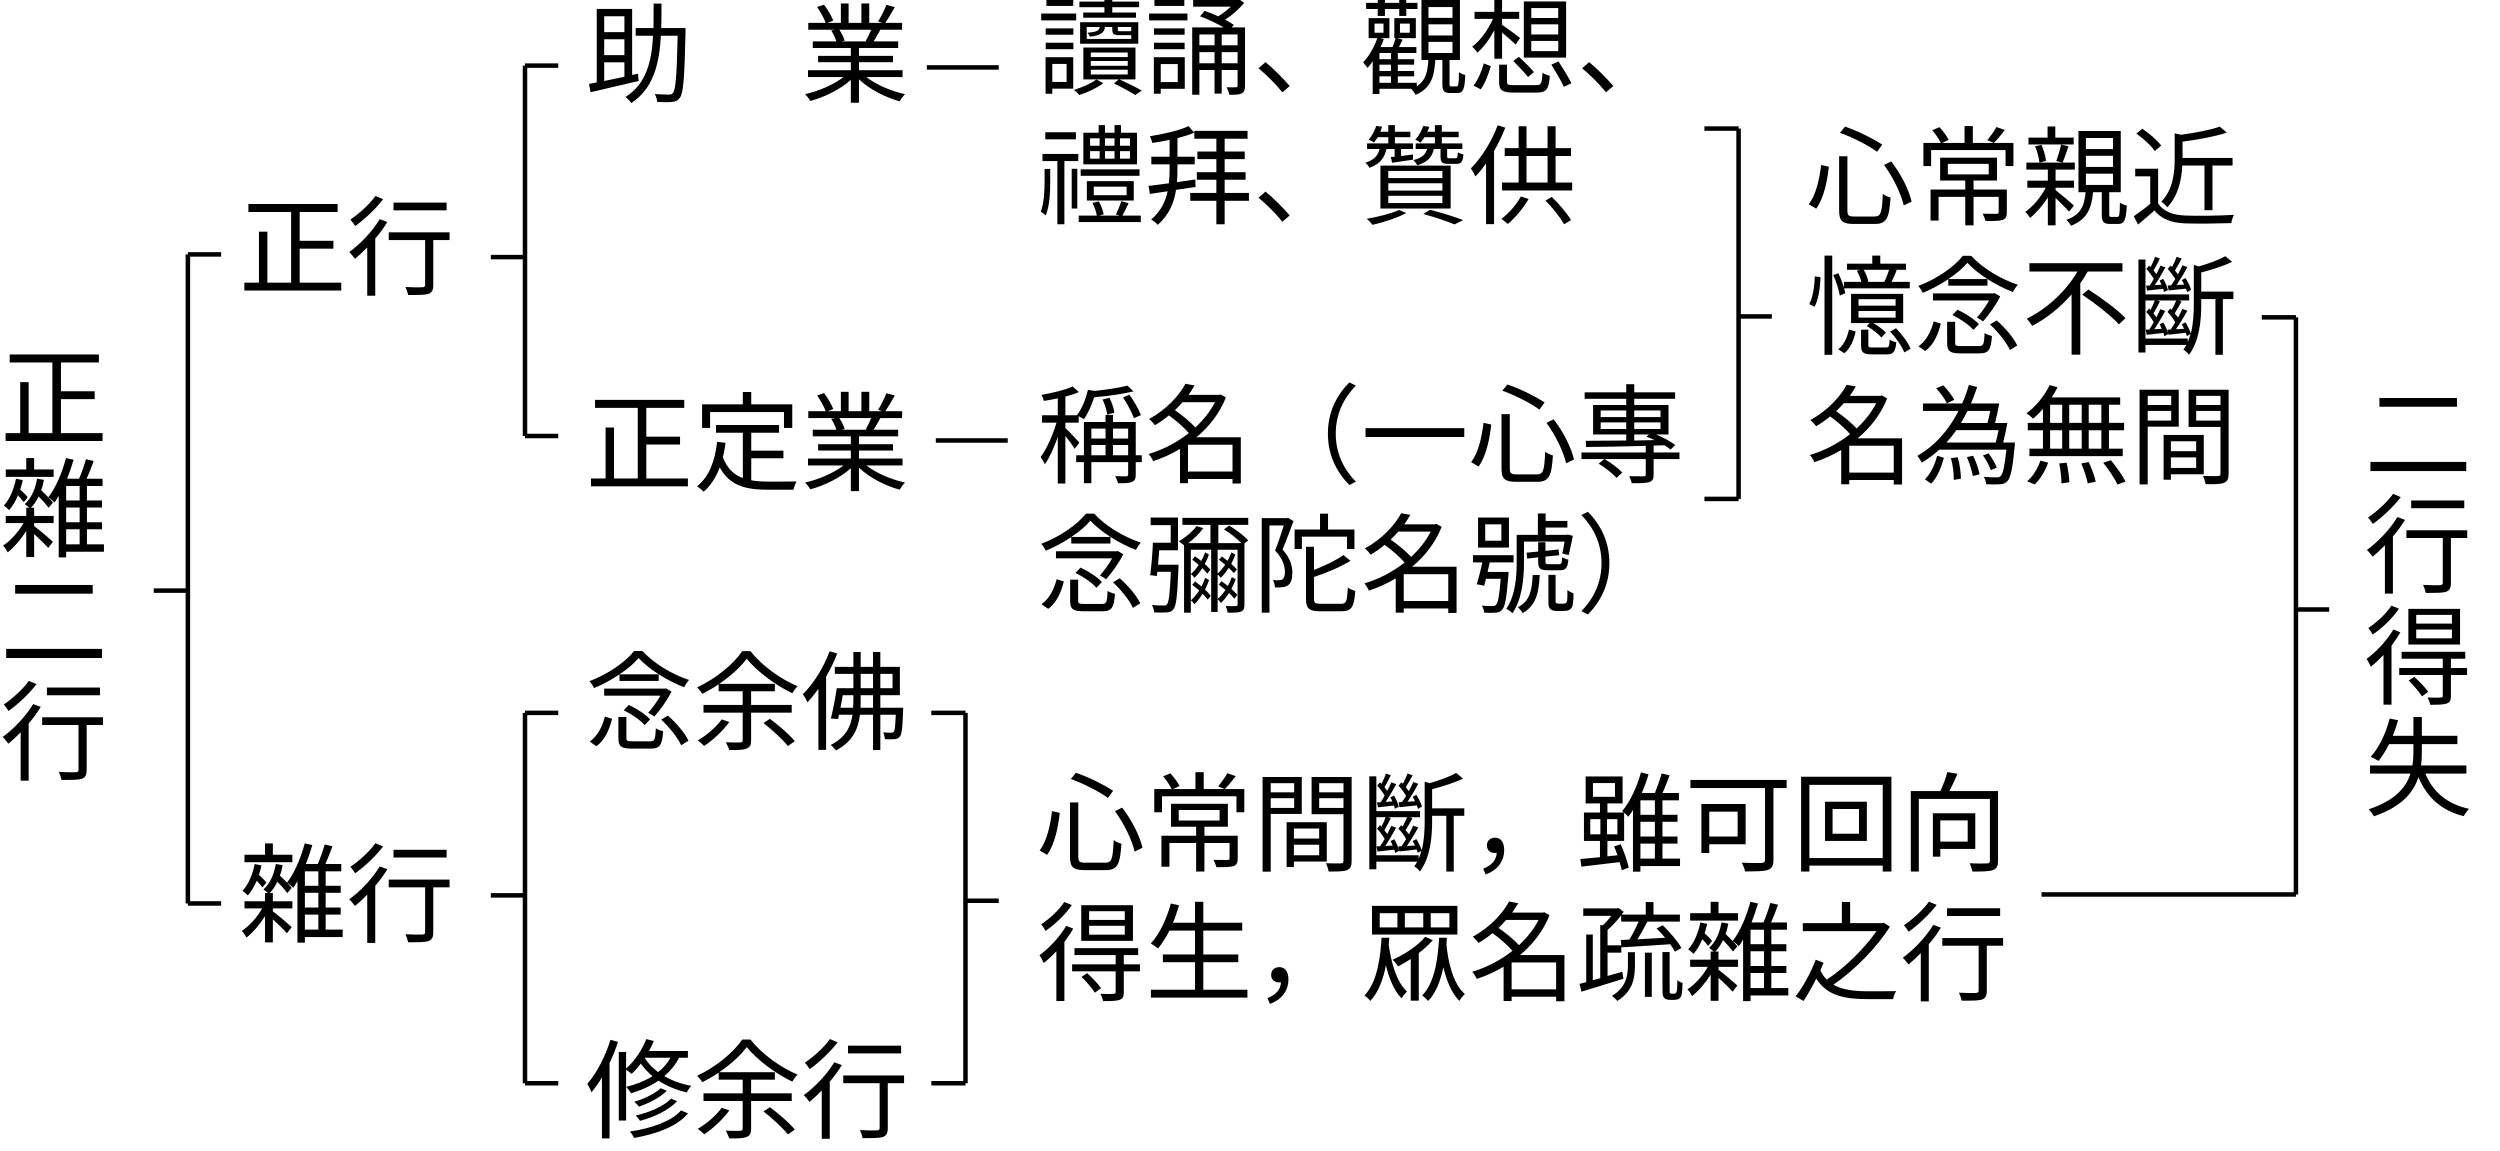
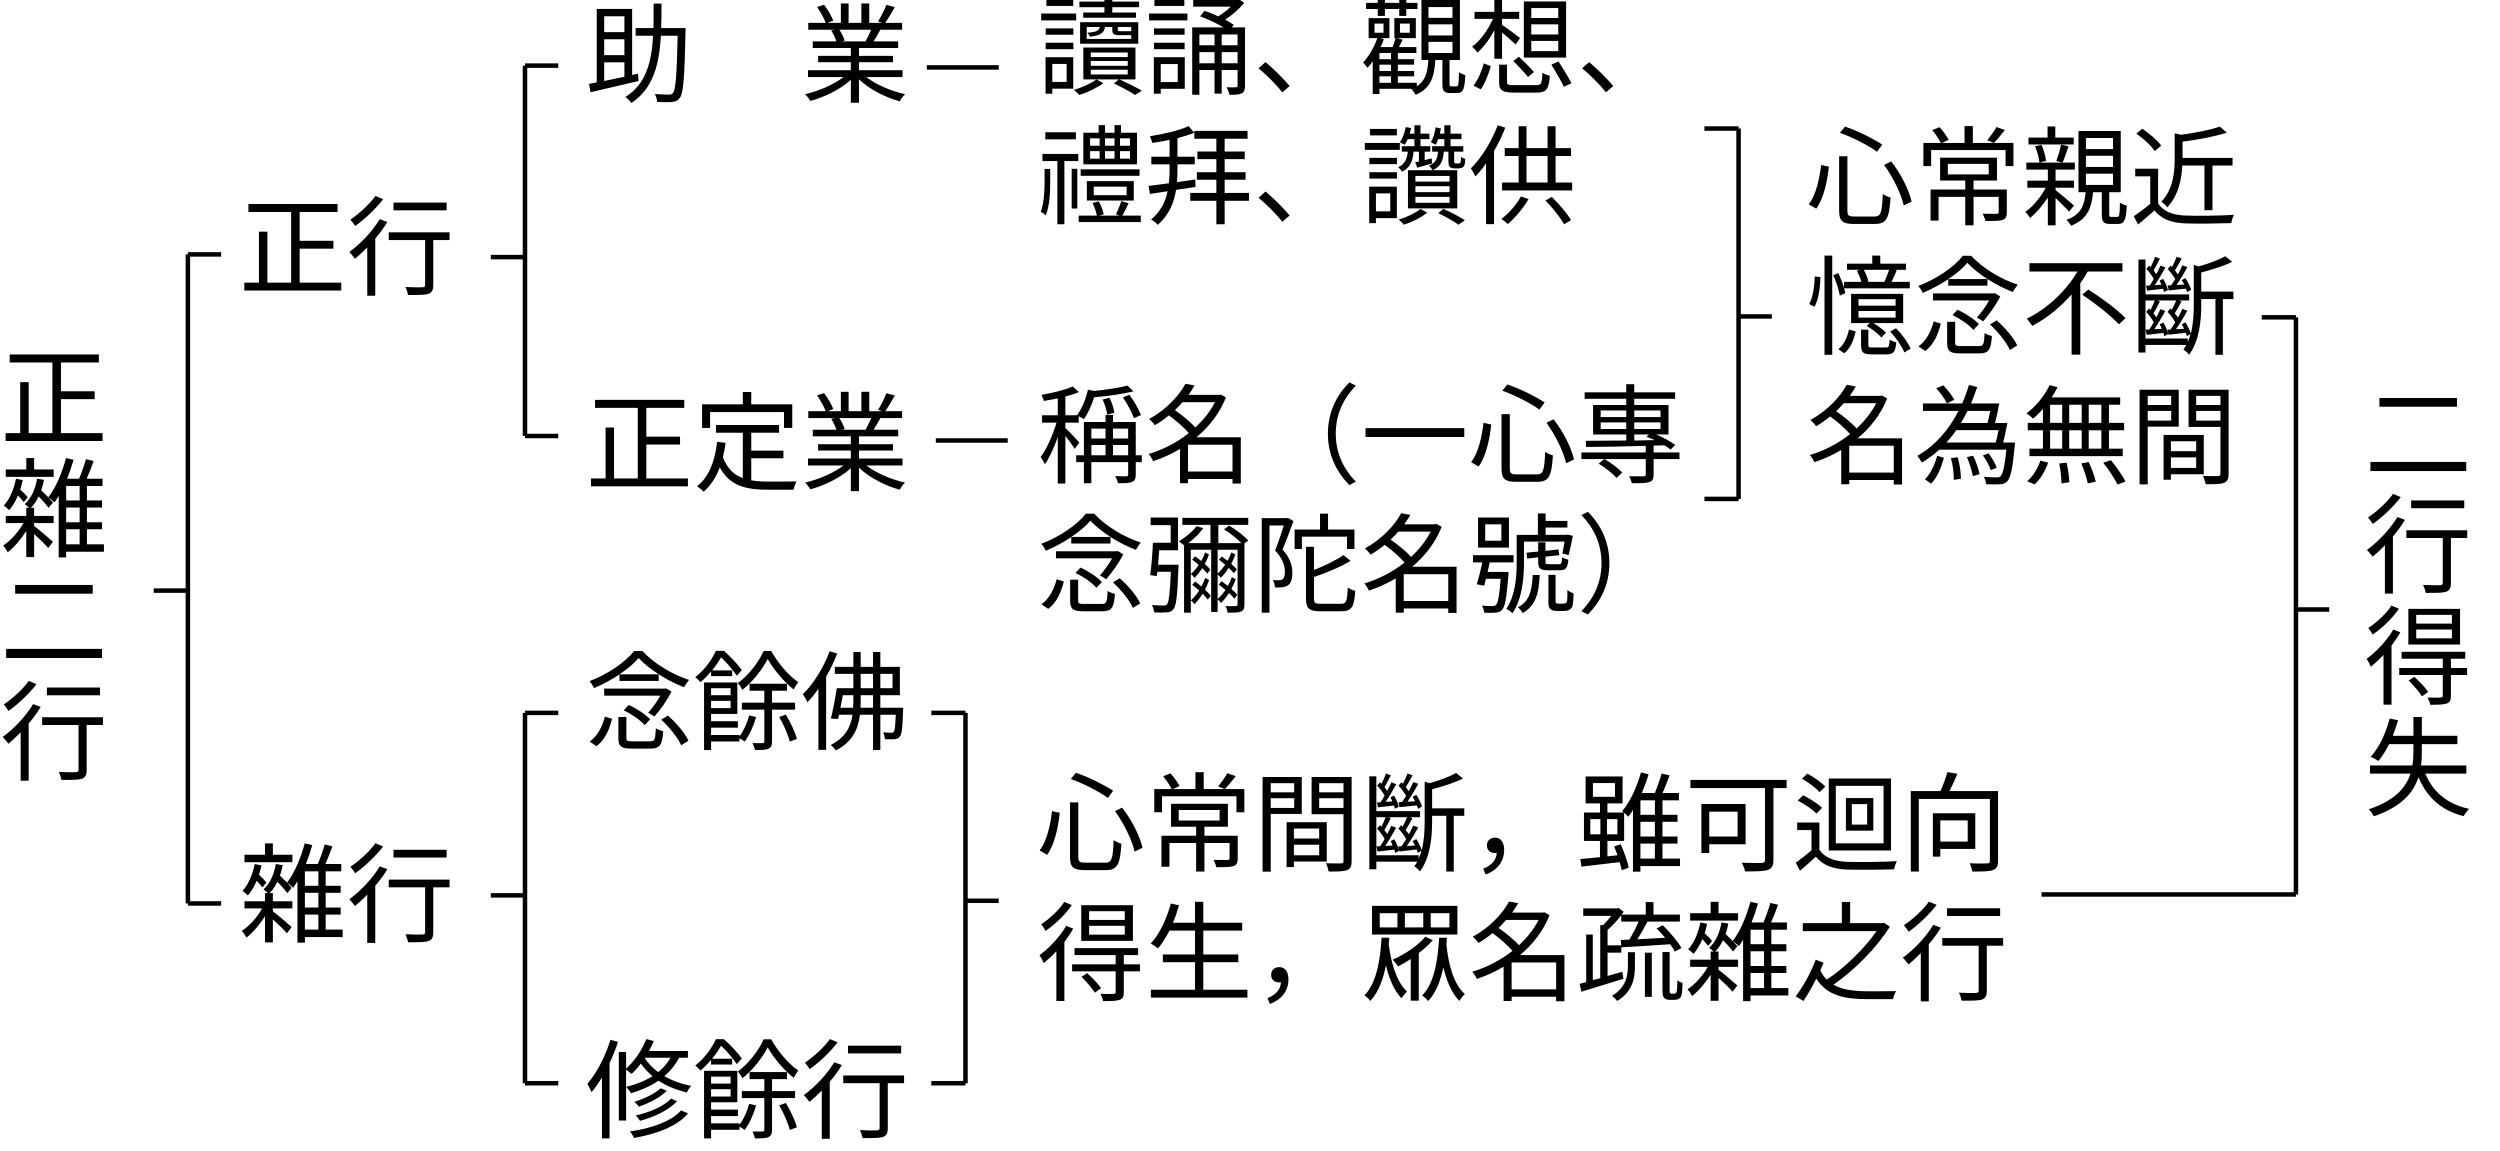
<svg xmlns="http://www.w3.org/2000/svg" version="1.1" id="圖層_1" x="0px" y="0px" viewBox="0 0 278.1 128" style="enable-background:new 0 0 278.1 128;" xml:space="preserve">
  <style type="text/css">
	.st0{font-family:'KaiTi';}
	.st1{font-size:12px;}
	.st2{fill:none;}
	.st3{fill:none;stroke:#000000;stroke-width:0.5;stroke-miterlimit:10;}
	.st4{stroke:#000000;stroke-width:0.5;stroke-miterlimit:10;}
</style>
  <text transform="matrix(1 0 0 1 65.1162 10.4781)">
    <tspan x="0" y="0" class="st0 st1">助　業</tspan>
    <tspan x="0" y="43.2" class="st0 st1">正定業</tspan>
-     <tspan x="0" y="72" class="st0 st1">念余佛</tspan>
-     <tspan x="0" y="115.2" class="st0 st1">修余行</tspan>
+     <tspan x="0" y="72" class="st0 st1">念餘佛</tspan>
+     <tspan x="0" y="115.2" class="st0 st1">修餘行</tspan>
  </text>
  <rect x="115.4" class="st2" width="114.1" height="125.5" />
  <text transform="matrix(1 0 0 1 115.3711 9.5977)">
    <tspan x="0" y="0" class="st0 st1">讀誦、觀想、</tspan>
-     <tspan x="0" y="14.4" class="st0 st1">禮拜、贊供</tspan>
+     <tspan x="0" y="14.4" class="st0 st1">禮拜、讚供</tspan>
    <tspan x="0" y="43.2" class="st0 st1">稱名（一心專</tspan>
    <tspan x="0" y="57.6" class="st0 st1">念彌陀名號）</tspan>
-     <tspan x="0" y="86.4" class="st0 st1">心常間斷，雖可回向</tspan>
+     <tspan x="0" y="86.4" class="st0 st1">心常間斷，雖可迴向</tspan>
    <tspan x="0" y="100.8" class="st0 st1">得生，眾名疏雜之行</tspan>
  </text>
  <rect x="26.6" y="22.3" class="st2" width="24.6" height="84" />
  <text transform="matrix(1 0 0 1 26.5557 31.8941)">
    <tspan x="0" y="0" class="st0 st1">正行</tspan>
    <tspan x="0" y="72" class="st0 st1">雜行</tspan>
  </text>
  <rect y="39" class="st2" width="15.1" height="50.4" />
  <text transform="matrix(1 0 0 1 6.699976e-06 48.6348)">
    <tspan x="0" y="0" class="st0 st1">正</tspan>
    <tspan x="0" y="12.4" class="st0 st1">雜</tspan>
    <tspan x="0" y="24.8" class="st0 st1">二</tspan>
    <tspan x="0" y="37.2" class="st0 st1">行</tspan>
  </text>
  <rect x="200.9" y="14.5" class="st2" width="49.2" height="41" />
  <text transform="matrix(1 0 0 1 200.9277 24.1162)">
    <tspan x="0" y="0" class="st0 st1">心常親近</tspan>
    <tspan x="0" y="14.4" class="st0 st1">憶念不斷</tspan>
    <tspan x="0" y="28.8" class="st0 st1">名為無間</tspan>
  </text>
  <rect x="263" y="43" class="st2" width="15.1" height="58.4" />
  <text transform="matrix(1 0 0 1 263 52.6348)">
    <tspan x="0" y="0" class="st0 st1">二</tspan>
    <tspan x="0" y="12.4" class="st0 st1">行</tspan>
    <tspan x="0" y="24.8" class="st0 st1">得</tspan>
    <tspan x="0" y="37.2" class="st0 st1">失</tspan>
  </text>
  <g>
    <line class="st3" x1="58.4" y1="7.3" x2="58.4" y2="48.5" />
    <line class="st3" x1="58.4" y1="7.3" x2="62.1" y2="7.3" />
    <line class="st3" x1="58.4" y1="48.5" x2="62.1" y2="48.5" />
    <line class="st3" x1="58.4" y1="28.6" x2="54.6" y2="28.6" />
  </g>
  <g>
    <line class="st3" x1="58.4" y1="79.3" x2="58.4" y2="120.5" />
    <line class="st3" x1="58.4" y1="79.3" x2="62.1" y2="79.3" />
    <line class="st3" x1="58.4" y1="120.5" x2="62.1" y2="120.5" />
    <line class="st3" x1="58.4" y1="99.6" x2="54.6" y2="99.6" />
  </g>
  <g>
    <line class="st3" x1="20.9" y1="28.3" x2="20.9" y2="100.5" />
    <line class="st3" x1="20.9" y1="28.3" x2="24.6" y2="28.3" />
    <line class="st3" x1="20.9" y1="100.5" x2="24.6" y2="100.5" />
    <line class="st3" x1="20.9" y1="65.7" x2="17.1" y2="65.7" />
  </g>
  <g>
    <line class="st3" x1="107.4" y1="120.5" x2="107.4" y2="79.3" />
    <line class="st3" x1="107.4" y1="120.5" x2="103.6" y2="120.5" />
    <line class="st3" x1="107.4" y1="79.3" x2="103.6" y2="79.3" />
    <line class="st3" x1="107.4" y1="100.2" x2="111.1" y2="100.2" />
  </g>
  <line class="st4" x1="103.1" y1="7.5" x2="111.1" y2="7.5" />
  <line class="st4" x1="104.1" y1="49" x2="112.1" y2="49" />
  <g>
    <line class="st3" x1="193.4" y1="55.5" x2="193.4" y2="14.3" />
    <line class="st3" x1="193.4" y1="55.5" x2="189.6" y2="55.5" />
    <line class="st3" x1="193.4" y1="14.3" x2="189.6" y2="14.3" />
    <line class="st3" x1="193.4" y1="35.2" x2="197.1" y2="35.2" />
  </g>
  <g>
    <line class="st3" x1="255.4" y1="99.5" x2="255.4" y2="35.3" />
    <line class="st3" x1="255.4" y1="99.5" x2="227.1" y2="99.5" />
    <line class="st3" x1="255.4" y1="35.3" x2="251.6" y2="35.3" />
    <line class="st3" x1="255.4" y1="67.8" x2="259.1" y2="67.8" />
  </g>
</svg>
